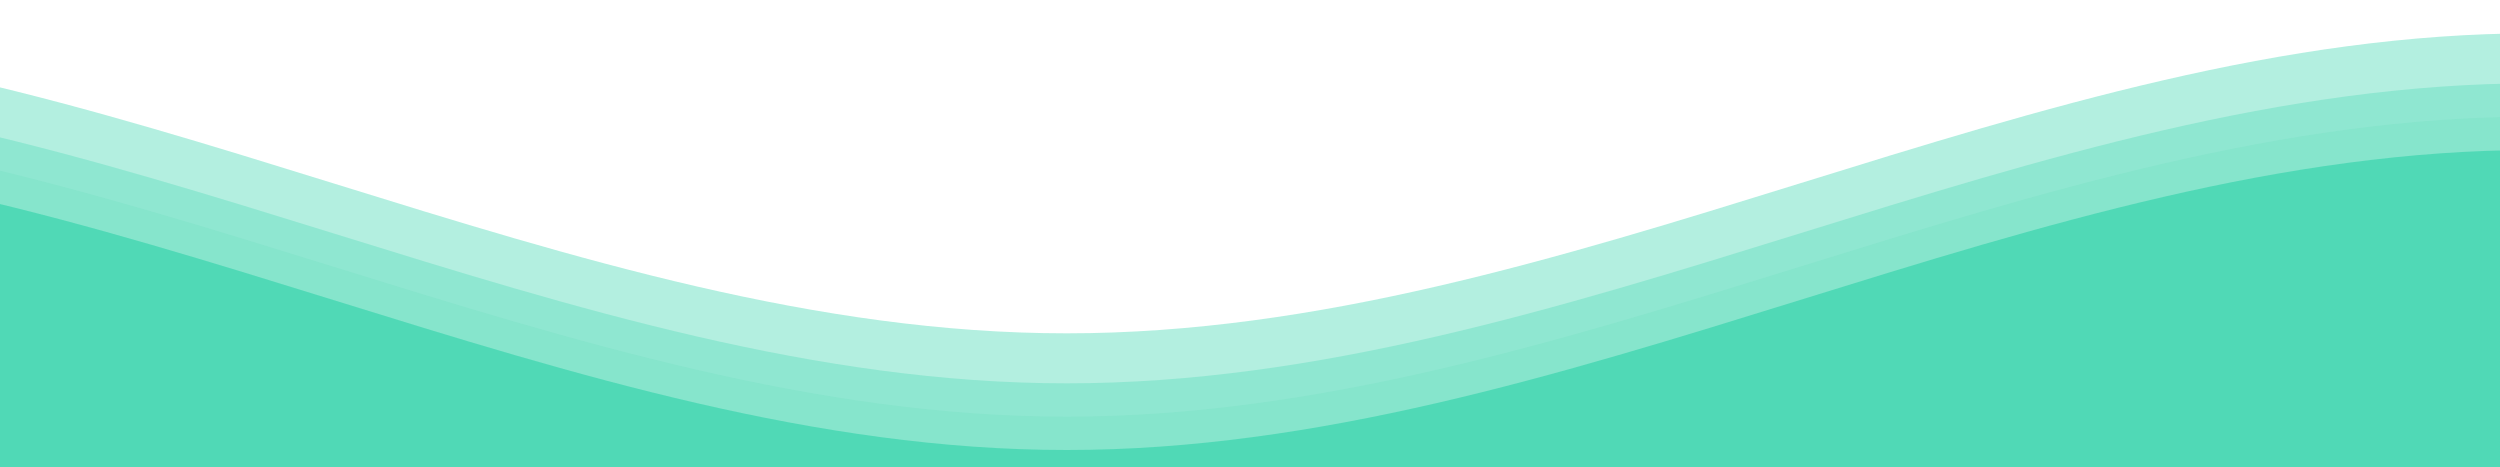
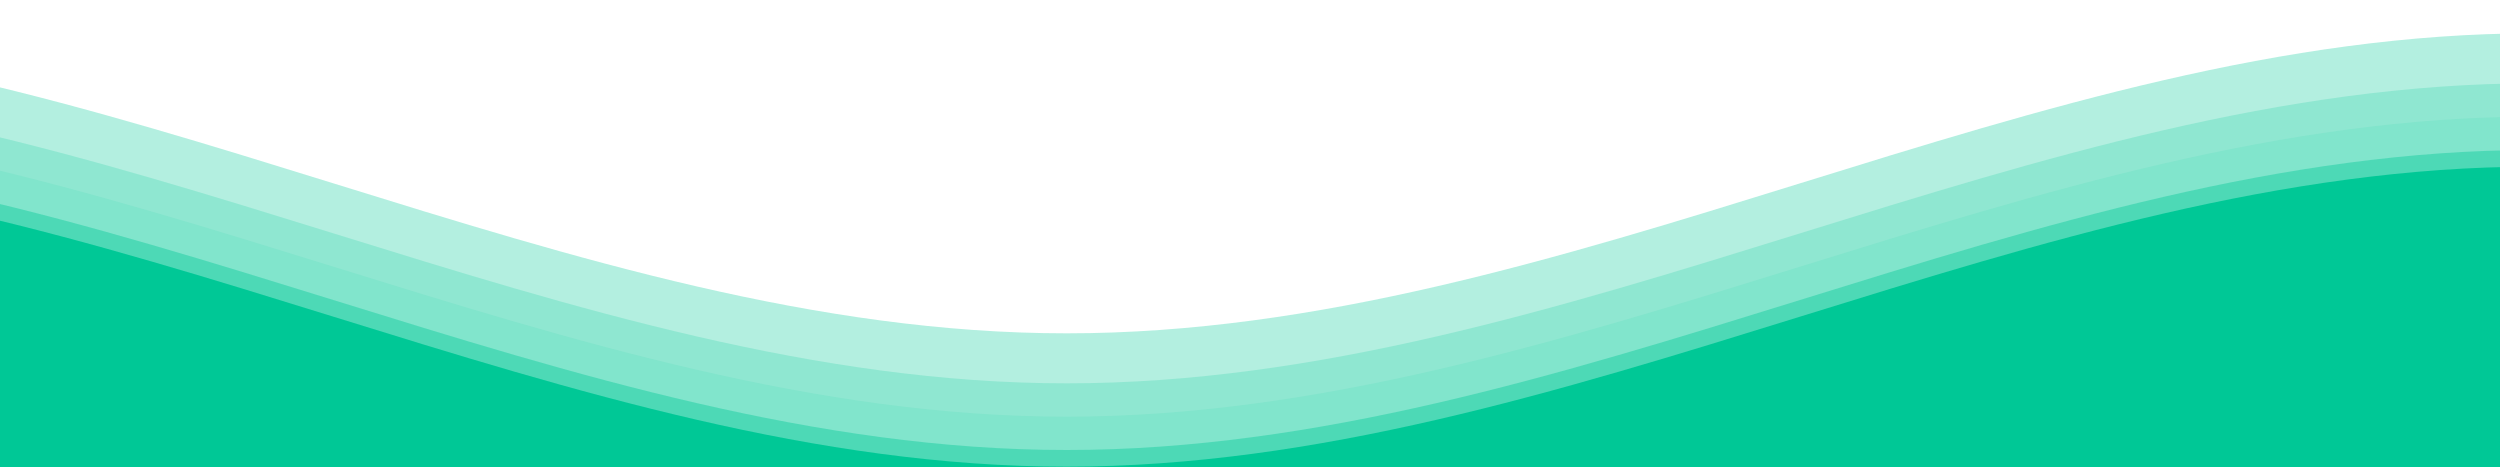
<svg xmlns="http://www.w3.org/2000/svg" xmlns:xlink="http://www.w3.org/1999/xlink" class="waves" viewBox="0 24 150 28" preserveAspectRatio="none" shape-rendering="auto">
  <defs>
    <path id="gentle-wave" d="M-160 44c30 0 58-18 88-18s 58 18 88 18 58-18 88-18 58 18 88 18 v44h-352z" />
  </defs>
  <g class="parallax">
    <use xlink:href="#gentle-wave" x="48" y="0" fill="rgba(0, 200, 150,0.3)" />
-     <use xlink:href="#gentle-wave" x="48" y="5" fill="rgba(61, 200, 150,0.1)" />
+     <use xlink:href="#gentle-wave" x="48" y="5" fill="rgba(0, 200, 150,0.1)" />
    <use xlink:href="#gentle-wave" x="48" y="3" fill="rgba(0, 200, 150,0.2)" />
    <use xlink:href="#gentle-wave" x="48" y="7" fill="rgba(0, 200, 150,0.4)" />
+     <use xlink:href="#gentle-wave" x="48" y="8" fill="rgba(0, 200, 150,1)" />
  </g>
</svg>
